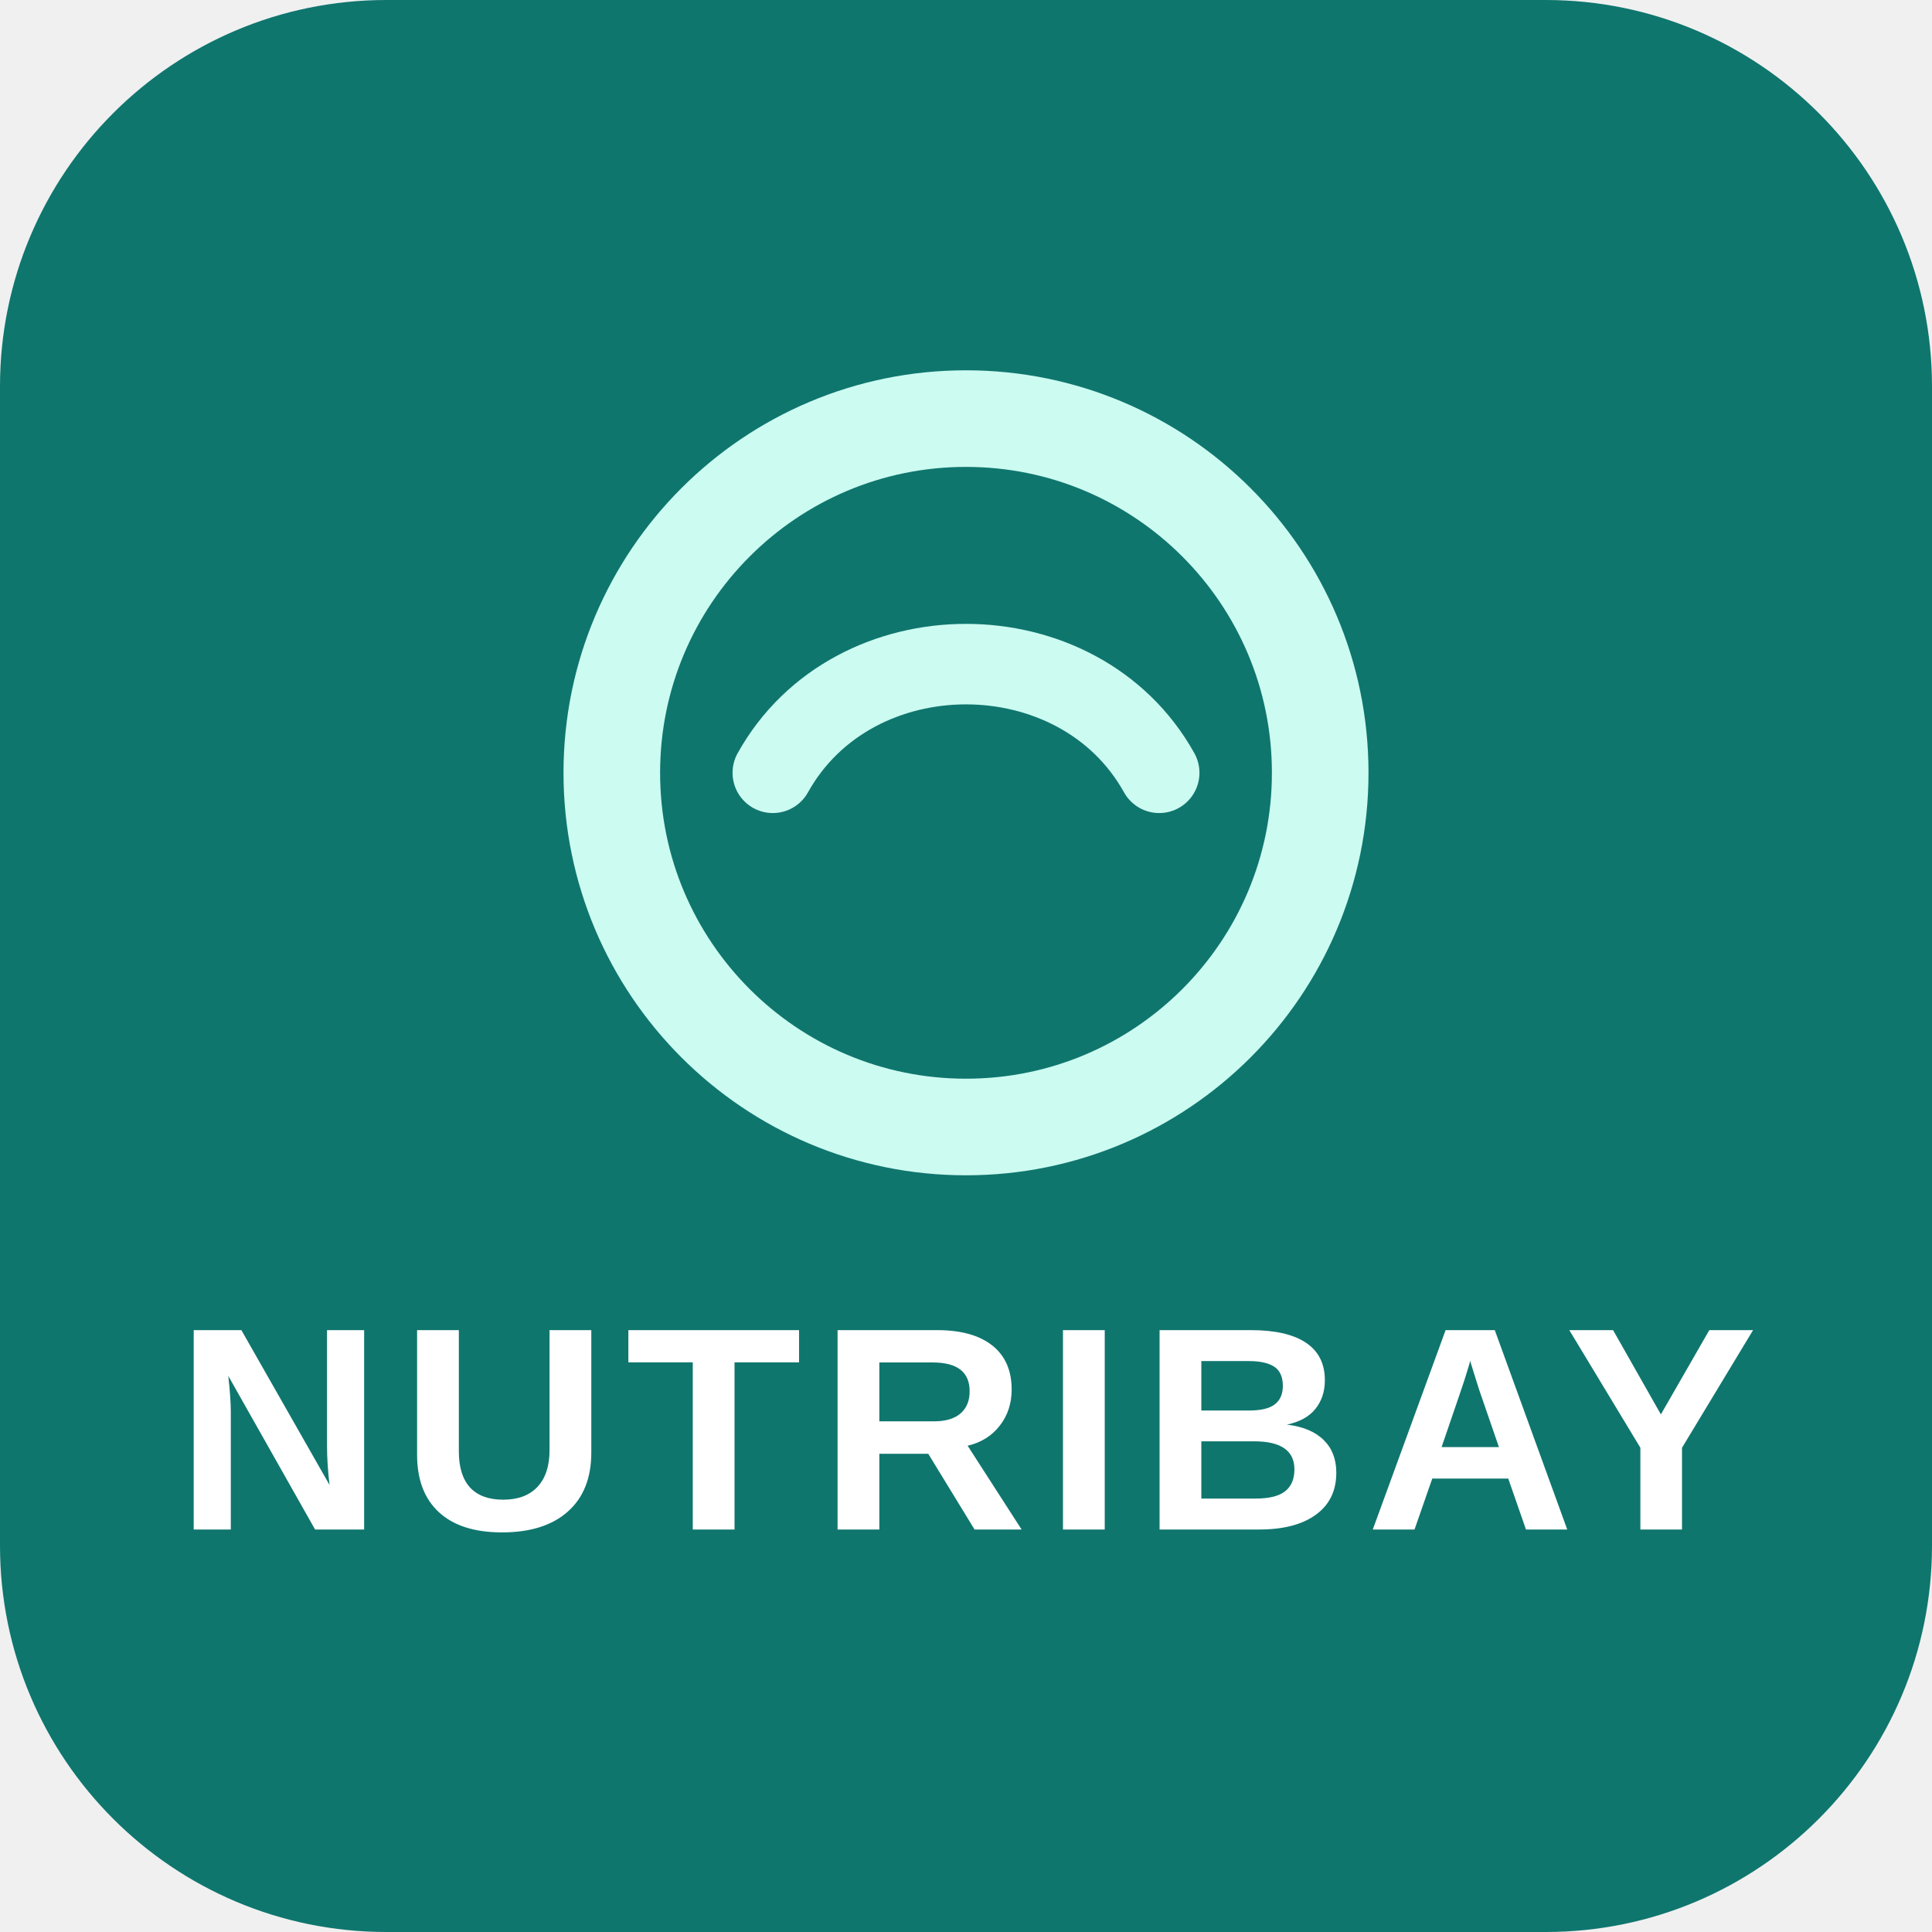
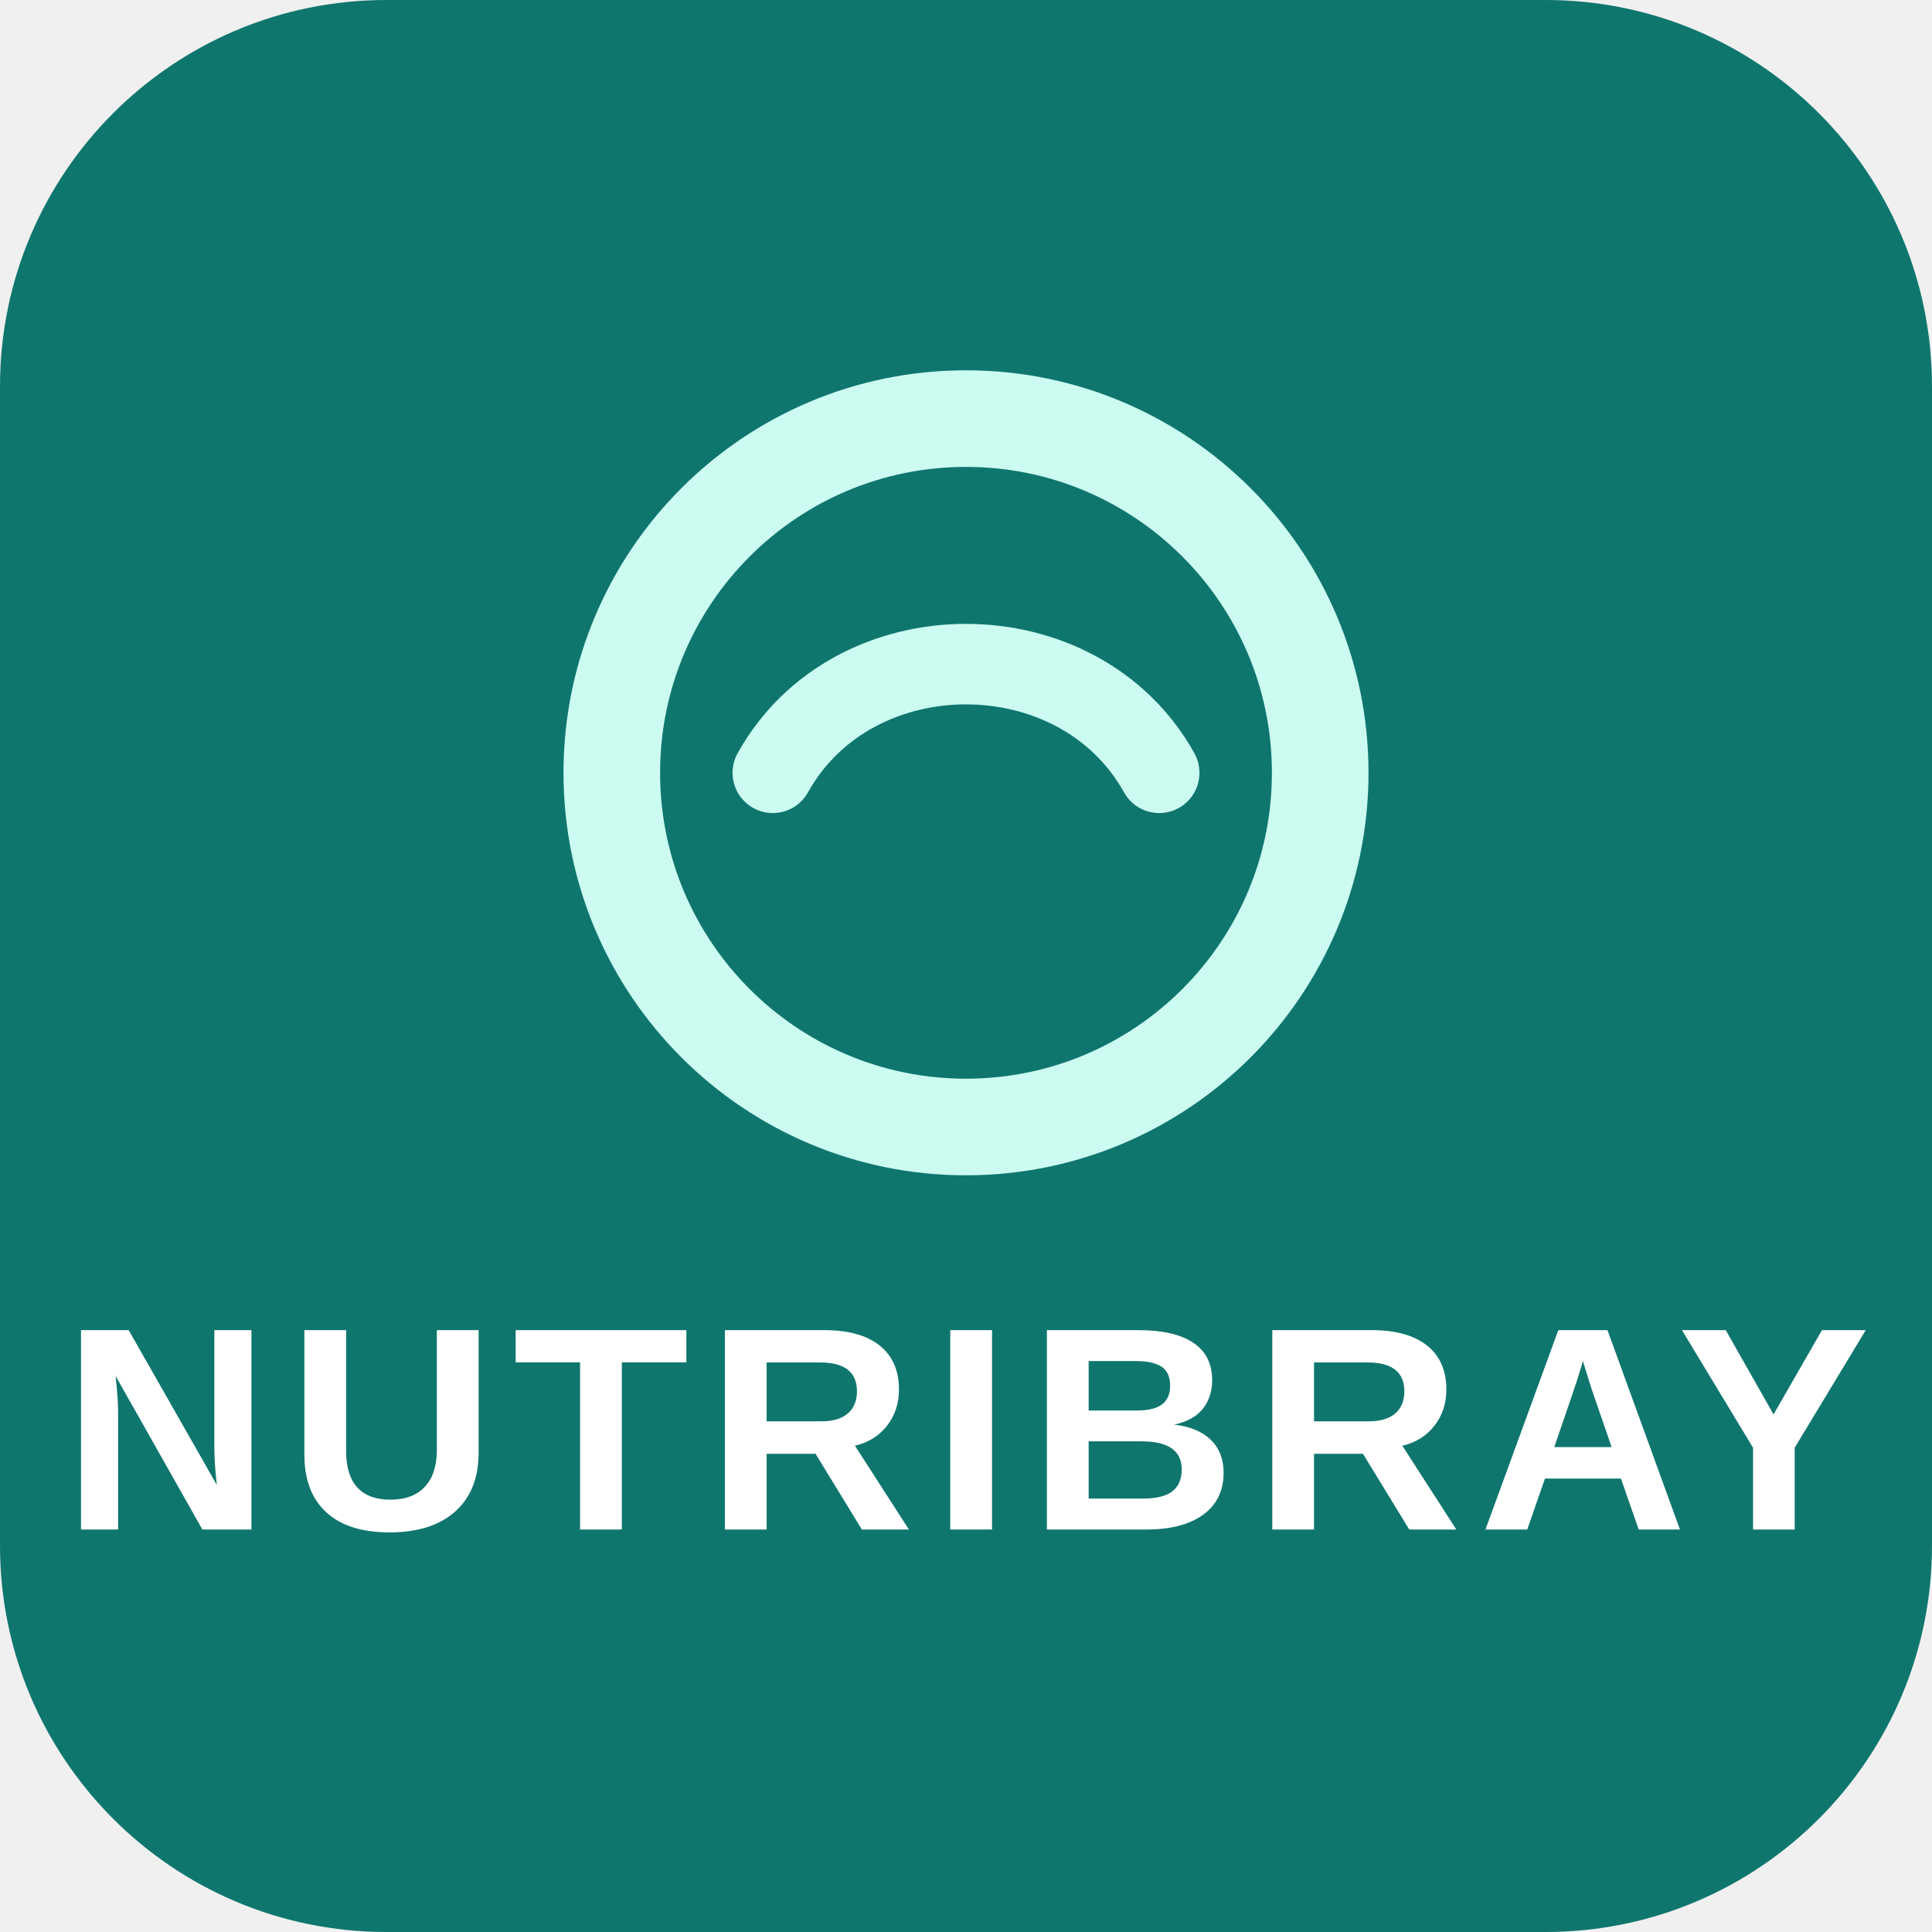
<svg xmlns="http://www.w3.org/2000/svg" viewBox="0 0 240 240" width="240" height="240">
  <rect width="240" height="240" rx="48" fill="#0f766e" />
  <circle cx="120" cy="96" r="44" fill="none" stroke="#ccfbf1" stroke-width="12" />
  <path d="M96 96c10-18 38-18 48 0" fill="none" stroke="#ccfbf1" stroke-width="10" stroke-linecap="round" />
-   <text x="120" y="190" text-anchor="middle" font-family="Segoe UI, Arial, sans-serif" font-size="36" font-weight="800" fill="#ffffff" letter-spacing="2">NUTRIBAY</text>
+   <text x="120" y="190" text-anchor="middle" font-family="Segoe UI, Arial, sans-serif" font-size="36" font-weight="800" fill="#ffffff" letter-spacing="2">NUTRIBRAY</text>
</svg>
